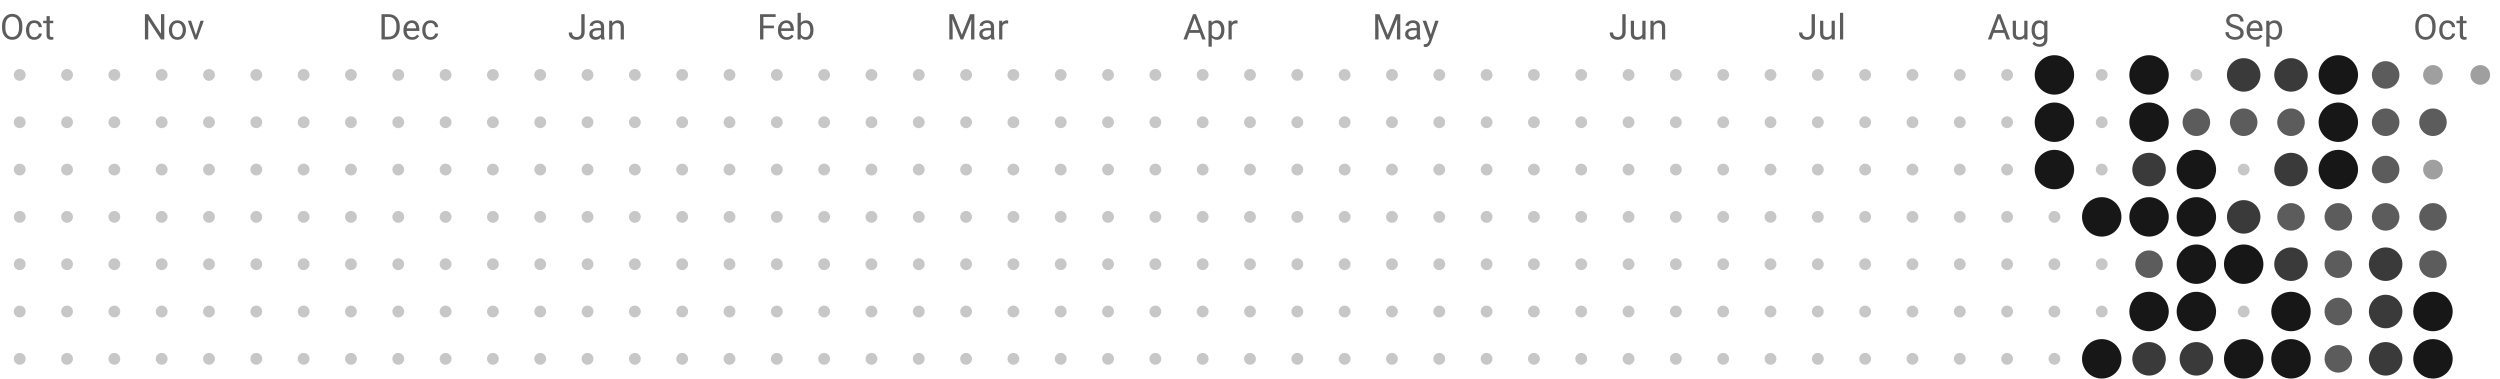
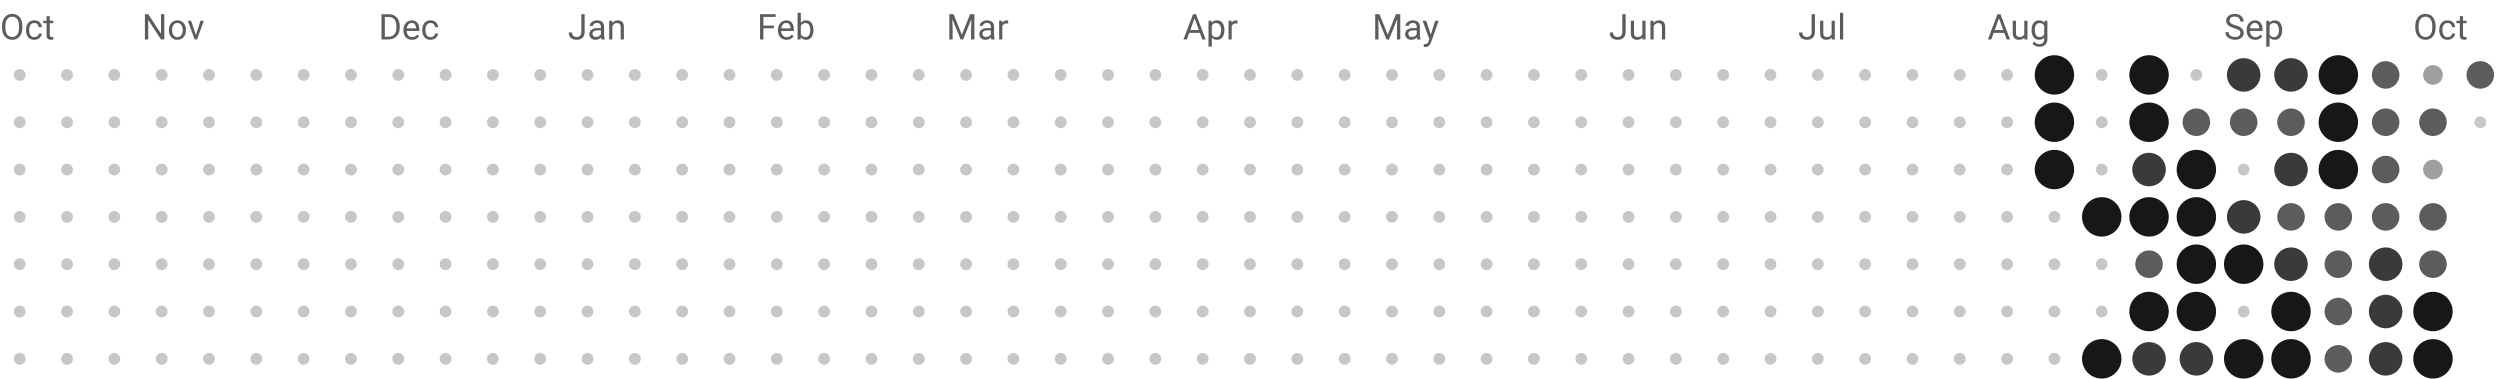
<svg xmlns="http://www.w3.org/2000/svg" width="634" height="96" viewBox="0 0 634 96" role="img">
  <text x="0" y="10" font-family="-apple-system,BlinkMacSystemFont,'Segoe UI',Roboto,Helvetica,Arial,sans-serif" font-size="9" fill="#5c5c5c">Oct</text>
  <text x="36" y="10" font-family="-apple-system,BlinkMacSystemFont,'Segoe UI',Roboto,Helvetica,Arial,sans-serif" font-size="9" fill="#5c5c5c">Nov</text>
  <text x="96" y="10" font-family="-apple-system,BlinkMacSystemFont,'Segoe UI',Roboto,Helvetica,Arial,sans-serif" font-size="9" fill="#5c5c5c">Dec</text>
  <text x="144" y="10" font-family="-apple-system,BlinkMacSystemFont,'Segoe UI',Roboto,Helvetica,Arial,sans-serif" font-size="9" fill="#5c5c5c">Jan</text>
  <text x="192" y="10" font-family="-apple-system,BlinkMacSystemFont,'Segoe UI',Roboto,Helvetica,Arial,sans-serif" font-size="9" fill="#5c5c5c">Feb</text>
  <text x="240" y="10" font-family="-apple-system,BlinkMacSystemFont,'Segoe UI',Roboto,Helvetica,Arial,sans-serif" font-size="9" fill="#5c5c5c">Mar</text>
  <text x="300" y="10" font-family="-apple-system,BlinkMacSystemFont,'Segoe UI',Roboto,Helvetica,Arial,sans-serif" font-size="9" fill="#5c5c5c">Apr</text>
  <text x="348" y="10" font-family="-apple-system,BlinkMacSystemFont,'Segoe UI',Roboto,Helvetica,Arial,sans-serif" font-size="9" fill="#5c5c5c">May</text>
  <text x="408" y="10" font-family="-apple-system,BlinkMacSystemFont,'Segoe UI',Roboto,Helvetica,Arial,sans-serif" font-size="9" fill="#5c5c5c">Jun</text>
  <text x="456" y="10" font-family="-apple-system,BlinkMacSystemFont,'Segoe UI',Roboto,Helvetica,Arial,sans-serif" font-size="9" fill="#5c5c5c">Jul</text>
  <text x="504" y="10" font-family="-apple-system,BlinkMacSystemFont,'Segoe UI',Roboto,Helvetica,Arial,sans-serif" font-size="9" fill="#5c5c5c">Aug</text>
  <text x="564" y="10" font-family="-apple-system,BlinkMacSystemFont,'Segoe UI',Roboto,Helvetica,Arial,sans-serif" font-size="9" fill="#5c5c5c">Sep</text>
  <text x="612" y="10" font-family="-apple-system,BlinkMacSystemFont,'Segoe UI',Roboto,Helvetica,Arial,sans-serif" font-size="9" fill="#5c5c5c">Oct</text>
  <circle cx="5" cy="19" r="1.5" fill="#c7c7c7" />
  <circle cx="5" cy="31" r="1.5" fill="#c7c7c7" />
  <circle cx="5" cy="43" r="1.5" fill="#c7c7c7" />
  <circle cx="5" cy="55" r="1.5" fill="#c7c7c7" />
  <circle cx="5" cy="67" r="1.5" fill="#c7c7c7" />
  <circle cx="5" cy="79" r="1.5" fill="#c7c7c7" />
  <circle cx="5" cy="91" r="1.5" fill="#c7c7c7" />
  <circle cx="17" cy="19" r="1.5" fill="#c7c7c7" />
  <circle cx="17" cy="31" r="1.5" fill="#c7c7c7" />
  <circle cx="17" cy="43" r="1.5" fill="#c7c7c7" />
  <circle cx="17" cy="55" r="1.5" fill="#c7c7c7" />
  <circle cx="17" cy="67" r="1.5" fill="#c7c7c7" />
  <circle cx="17" cy="79" r="1.5" fill="#c7c7c7" />
  <circle cx="17" cy="91" r="1.5" fill="#c7c7c7" />
  <circle cx="29" cy="19" r="1.5" fill="#c7c7c7" />
  <circle cx="29" cy="31" r="1.5" fill="#c7c7c7" />
  <circle cx="29" cy="43" r="1.5" fill="#c7c7c7" />
  <circle cx="29" cy="55" r="1.5" fill="#c7c7c7" />
  <circle cx="29" cy="67" r="1.5" fill="#c7c7c7" />
  <circle cx="29" cy="79" r="1.5" fill="#c7c7c7" />
  <circle cx="29" cy="91" r="1.5" fill="#c7c7c7" />
  <circle cx="41" cy="19" r="1.5" fill="#c7c7c7" />
  <circle cx="41" cy="31" r="1.5" fill="#c7c7c7" />
  <circle cx="41" cy="43" r="1.5" fill="#c7c7c7" />
  <circle cx="41" cy="55" r="1.5" fill="#c7c7c7" />
  <circle cx="41" cy="67" r="1.5" fill="#c7c7c7" />
  <circle cx="41" cy="79" r="1.5" fill="#c7c7c7" />
  <circle cx="41" cy="91" r="1.5" fill="#c7c7c7" />
  <circle cx="53" cy="19" r="1.5" fill="#c7c7c7" />
  <circle cx="53" cy="31" r="1.5" fill="#c7c7c7" />
  <circle cx="53" cy="43" r="1.5" fill="#c7c7c7" />
  <circle cx="53" cy="55" r="1.5" fill="#c7c7c7" />
  <circle cx="53" cy="67" r="1.5" fill="#c7c7c7" />
  <circle cx="53" cy="79" r="1.5" fill="#c7c7c7" />
  <circle cx="53" cy="91" r="1.5" fill="#c7c7c7" />
  <circle cx="65" cy="19" r="1.5" fill="#c7c7c7" />
  <circle cx="65" cy="31" r="1.5" fill="#c7c7c7" />
  <circle cx="65" cy="43" r="1.5" fill="#c7c7c7" />
  <circle cx="65" cy="55" r="1.5" fill="#c7c7c7" />
  <circle cx="65" cy="67" r="1.5" fill="#c7c7c7" />
  <circle cx="65" cy="79" r="1.5" fill="#c7c7c7" />
  <circle cx="65" cy="91" r="1.5" fill="#c7c7c7" />
  <circle cx="77" cy="19" r="1.5" fill="#c7c7c7" />
  <circle cx="77" cy="31" r="1.5" fill="#c7c7c7" />
  <circle cx="77" cy="43" r="1.5" fill="#c7c7c7" />
  <circle cx="77" cy="55" r="1.5" fill="#c7c7c7" />
  <circle cx="77" cy="67" r="1.5" fill="#c7c7c7" />
  <circle cx="77" cy="79" r="1.5" fill="#c7c7c7" />
  <circle cx="77" cy="91" r="1.5" fill="#c7c7c7" />
  <circle cx="89" cy="19" r="1.5" fill="#c7c7c7" />
  <circle cx="89" cy="31" r="1.5" fill="#c7c7c7" />
  <circle cx="89" cy="43" r="1.5" fill="#c7c7c7" />
  <circle cx="89" cy="55" r="1.5" fill="#c7c7c7" />
  <circle cx="89" cy="67" r="1.5" fill="#c7c7c7" />
  <circle cx="89" cy="79" r="1.5" fill="#c7c7c7" />
  <circle cx="89" cy="91" r="1.5" fill="#c7c7c7" />
  <circle cx="101" cy="19" r="1.5" fill="#c7c7c7" />
  <circle cx="101" cy="31" r="1.5" fill="#c7c7c7" />
  <circle cx="101" cy="43" r="1.5" fill="#c7c7c7" />
  <circle cx="101" cy="55" r="1.5" fill="#c7c7c7" />
  <circle cx="101" cy="67" r="1.5" fill="#c7c7c7" />
  <circle cx="101" cy="79" r="1.5" fill="#c7c7c7" />
  <circle cx="101" cy="91" r="1.5" fill="#c7c7c7" />
  <circle cx="113" cy="19" r="1.5" fill="#c7c7c7" />
  <circle cx="113" cy="31" r="1.5" fill="#c7c7c7" />
  <circle cx="113" cy="43" r="1.5" fill="#c7c7c7" />
  <circle cx="113" cy="55" r="1.5" fill="#c7c7c7" />
  <circle cx="113" cy="67" r="1.5" fill="#c7c7c7" />
  <circle cx="113" cy="79" r="1.5" fill="#c7c7c7" />
  <circle cx="113" cy="91" r="1.5" fill="#c7c7c7" />
  <circle cx="125" cy="19" r="1.5" fill="#c7c7c7" />
  <circle cx="125" cy="31" r="1.5" fill="#c7c7c7" />
  <circle cx="125" cy="43" r="1.5" fill="#c7c7c7" />
  <circle cx="125" cy="55" r="1.5" fill="#c7c7c7" />
  <circle cx="125" cy="67" r="1.5" fill="#c7c7c7" />
  <circle cx="125" cy="79" r="1.5" fill="#c7c7c7" />
  <circle cx="125" cy="91" r="1.5" fill="#c7c7c7" />
  <circle cx="137" cy="19" r="1.5" fill="#c7c7c7" />
  <circle cx="137" cy="31" r="1.5" fill="#c7c7c7" />
  <circle cx="137" cy="43" r="1.5" fill="#c7c7c7" />
  <circle cx="137" cy="55" r="1.5" fill="#c7c7c7" />
  <circle cx="137" cy="67" r="1.5" fill="#c7c7c7" />
  <circle cx="137" cy="79" r="1.5" fill="#c7c7c7" />
  <circle cx="137" cy="91" r="1.5" fill="#c7c7c7" />
  <circle cx="149" cy="19" r="1.5" fill="#c7c7c7" />
  <circle cx="149" cy="31" r="1.5" fill="#c7c7c7" />
  <circle cx="149" cy="43" r="1.5" fill="#c7c7c7" />
  <circle cx="149" cy="55" r="1.5" fill="#c7c7c7" />
  <circle cx="149" cy="67" r="1.5" fill="#c7c7c7" />
  <circle cx="149" cy="79" r="1.5" fill="#c7c7c7" />
  <circle cx="149" cy="91" r="1.5" fill="#c7c7c7" />
  <circle cx="161" cy="19" r="1.5" fill="#c7c7c7" />
  <circle cx="161" cy="31" r="1.5" fill="#c7c7c7" />
  <circle cx="161" cy="43" r="1.5" fill="#c7c7c7" />
  <circle cx="161" cy="55" r="1.5" fill="#c7c7c7" />
  <circle cx="161" cy="67" r="1.5" fill="#c7c7c7" />
  <circle cx="161" cy="79" r="1.5" fill="#c7c7c7" />
  <circle cx="161" cy="91" r="1.5" fill="#c7c7c7" />
  <circle cx="173" cy="19" r="1.5" fill="#c7c7c7" />
  <circle cx="173" cy="31" r="1.5" fill="#c7c7c7" />
  <circle cx="173" cy="43" r="1.5" fill="#c7c7c7" />
  <circle cx="173" cy="55" r="1.5" fill="#c7c7c7" />
  <circle cx="173" cy="67" r="1.5" fill="#c7c7c7" />
  <circle cx="173" cy="79" r="1.5" fill="#c7c7c7" />
  <circle cx="173" cy="91" r="1.5" fill="#c7c7c7" />
  <circle cx="185" cy="19" r="1.5" fill="#c7c7c7" />
  <circle cx="185" cy="31" r="1.5" fill="#c7c7c7" />
  <circle cx="185" cy="43" r="1.5" fill="#c7c7c7" />
  <circle cx="185" cy="55" r="1.5" fill="#c7c7c7" />
  <circle cx="185" cy="67" r="1.5" fill="#c7c7c7" />
  <circle cx="185" cy="79" r="1.5" fill="#c7c7c7" />
  <circle cx="185" cy="91" r="1.5" fill="#c7c7c7" />
  <circle cx="197" cy="19" r="1.5" fill="#c7c7c7" />
  <circle cx="197" cy="31" r="1.5" fill="#c7c7c7" />
  <circle cx="197" cy="43" r="1.5" fill="#c7c7c7" />
  <circle cx="197" cy="55" r="1.5" fill="#c7c7c7" />
  <circle cx="197" cy="67" r="1.5" fill="#c7c7c7" />
  <circle cx="197" cy="79" r="1.5" fill="#c7c7c7" />
  <circle cx="197" cy="91" r="1.5" fill="#c7c7c7" />
  <circle cx="209" cy="19" r="1.5" fill="#c7c7c7" />
  <circle cx="209" cy="31" r="1.5" fill="#c7c7c7" />
  <circle cx="209" cy="43" r="1.5" fill="#c7c7c7" />
  <circle cx="209" cy="55" r="1.5" fill="#c7c7c7" />
  <circle cx="209" cy="67" r="1.5" fill="#c7c7c7" />
  <circle cx="209" cy="79" r="1.5" fill="#c7c7c7" />
  <circle cx="209" cy="91" r="1.5" fill="#c7c7c7" />
  <circle cx="221" cy="19" r="1.5" fill="#c7c7c7" />
  <circle cx="221" cy="31" r="1.5" fill="#c7c7c7" />
  <circle cx="221" cy="43" r="1.5" fill="#c7c7c7" />
  <circle cx="221" cy="55" r="1.5" fill="#c7c7c7" />
  <circle cx="221" cy="67" r="1.5" fill="#c7c7c7" />
  <circle cx="221" cy="79" r="1.5" fill="#c7c7c7" />
  <circle cx="221" cy="91" r="1.5" fill="#c7c7c7" />
  <circle cx="233" cy="19" r="1.5" fill="#c7c7c7" />
  <circle cx="233" cy="31" r="1.5" fill="#c7c7c7" />
  <circle cx="233" cy="43" r="1.5" fill="#c7c7c7" />
  <circle cx="233" cy="55" r="1.5" fill="#c7c7c7" />
  <circle cx="233" cy="67" r="1.5" fill="#c7c7c7" />
  <circle cx="233" cy="79" r="1.5" fill="#c7c7c7" />
  <circle cx="233" cy="91" r="1.5" fill="#c7c7c7" />
  <circle cx="245" cy="19" r="1.5" fill="#c7c7c7" />
  <circle cx="245" cy="31" r="1.5" fill="#c7c7c7" />
  <circle cx="245" cy="43" r="1.5" fill="#c7c7c7" />
  <circle cx="245" cy="55" r="1.5" fill="#c7c7c7" />
  <circle cx="245" cy="67" r="1.5" fill="#c7c7c7" />
  <circle cx="245" cy="79" r="1.5" fill="#c7c7c7" />
  <circle cx="245" cy="91" r="1.5" fill="#c7c7c7" />
  <circle cx="257" cy="19" r="1.5" fill="#c7c7c7" />
  <circle cx="257" cy="31" r="1.5" fill="#c7c7c7" />
  <circle cx="257" cy="43" r="1.5" fill="#c7c7c7" />
  <circle cx="257" cy="55" r="1.5" fill="#c7c7c7" />
  <circle cx="257" cy="67" r="1.5" fill="#c7c7c7" />
  <circle cx="257" cy="79" r="1.5" fill="#c7c7c7" />
  <circle cx="257" cy="91" r="1.5" fill="#c7c7c7" />
  <circle cx="269" cy="19" r="1.5" fill="#c7c7c7" />
  <circle cx="269" cy="31" r="1.5" fill="#c7c7c7" />
  <circle cx="269" cy="43" r="1.5" fill="#c7c7c7" />
  <circle cx="269" cy="55" r="1.5" fill="#c7c7c7" />
  <circle cx="269" cy="67" r="1.5" fill="#c7c7c7" />
  <circle cx="269" cy="79" r="1.5" fill="#c7c7c7" />
  <circle cx="269" cy="91" r="1.5" fill="#c7c7c7" />
  <circle cx="281" cy="19" r="1.5" fill="#c7c7c7" />
  <circle cx="281" cy="31" r="1.5" fill="#c7c7c7" />
  <circle cx="281" cy="43" r="1.5" fill="#c7c7c7" />
  <circle cx="281" cy="55" r="1.5" fill="#c7c7c7" />
  <circle cx="281" cy="67" r="1.5" fill="#c7c7c7" />
  <circle cx="281" cy="79" r="1.5" fill="#c7c7c7" />
  <circle cx="281" cy="91" r="1.5" fill="#c7c7c7" />
  <circle cx="293" cy="19" r="1.5" fill="#c7c7c7" />
  <circle cx="293" cy="31" r="1.5" fill="#c7c7c7" />
  <circle cx="293" cy="43" r="1.5" fill="#c7c7c7" />
  <circle cx="293" cy="55" r="1.5" fill="#c7c7c7" />
  <circle cx="293" cy="67" r="1.5" fill="#c7c7c7" />
  <circle cx="293" cy="79" r="1.5" fill="#c7c7c7" />
  <circle cx="293" cy="91" r="1.5" fill="#c7c7c7" />
  <circle cx="305" cy="19" r="1.5" fill="#c7c7c7" />
  <circle cx="305" cy="31" r="1.5" fill="#c7c7c7" />
  <circle cx="305" cy="43" r="1.5" fill="#c7c7c7" />
  <circle cx="305" cy="55" r="1.5" fill="#c7c7c7" />
  <circle cx="305" cy="67" r="1.5" fill="#c7c7c7" />
  <circle cx="305" cy="79" r="1.5" fill="#c7c7c7" />
  <circle cx="305" cy="91" r="1.5" fill="#c7c7c7" />
  <circle cx="317" cy="19" r="1.5" fill="#c7c7c7" />
  <circle cx="317" cy="31" r="1.5" fill="#c7c7c7" />
  <circle cx="317" cy="43" r="1.5" fill="#c7c7c7" />
  <circle cx="317" cy="55" r="1.5" fill="#c7c7c7" />
  <circle cx="317" cy="67" r="1.5" fill="#c7c7c7" />
  <circle cx="317" cy="79" r="1.5" fill="#c7c7c7" />
  <circle cx="317" cy="91" r="1.5" fill="#c7c7c7" />
  <circle cx="329" cy="19" r="1.5" fill="#c7c7c7" />
  <circle cx="329" cy="31" r="1.5" fill="#c7c7c7" />
  <circle cx="329" cy="43" r="1.5" fill="#c7c7c7" />
  <circle cx="329" cy="55" r="1.5" fill="#c7c7c7" />
  <circle cx="329" cy="67" r="1.5" fill="#c7c7c7" />
  <circle cx="329" cy="79" r="1.5" fill="#c7c7c7" />
  <circle cx="329" cy="91" r="1.5" fill="#c7c7c7" />
  <circle cx="341" cy="19" r="1.5" fill="#c7c7c7" />
  <circle cx="341" cy="31" r="1.5" fill="#c7c7c7" />
  <circle cx="341" cy="43" r="1.5" fill="#c7c7c7" />
  <circle cx="341" cy="55" r="1.5" fill="#c7c7c7" />
  <circle cx="341" cy="67" r="1.5" fill="#c7c7c7" />
  <circle cx="341" cy="79" r="1.5" fill="#c7c7c7" />
  <circle cx="341" cy="91" r="1.5" fill="#c7c7c7" />
  <circle cx="353" cy="19" r="1.5" fill="#c7c7c7" />
  <circle cx="353" cy="31" r="1.5" fill="#c7c7c7" />
  <circle cx="353" cy="43" r="1.5" fill="#c7c7c7" />
  <circle cx="353" cy="55" r="1.5" fill="#c7c7c7" />
  <circle cx="353" cy="67" r="1.5" fill="#c7c7c7" />
  <circle cx="353" cy="79" r="1.5" fill="#c7c7c7" />
  <circle cx="353" cy="91" r="1.5" fill="#c7c7c7" />
  <circle cx="365" cy="19" r="1.5" fill="#c7c7c7" />
  <circle cx="365" cy="31" r="1.5" fill="#c7c7c7" />
  <circle cx="365" cy="43" r="1.5" fill="#c7c7c7" />
  <circle cx="365" cy="55" r="1.5" fill="#c7c7c7" />
  <circle cx="365" cy="67" r="1.5" fill="#c7c7c7" />
  <circle cx="365" cy="79" r="1.5" fill="#c7c7c7" />
  <circle cx="365" cy="91" r="1.5" fill="#c7c7c7" />
  <circle cx="377" cy="19" r="1.5" fill="#c7c7c7" />
  <circle cx="377" cy="31" r="1.5" fill="#c7c7c7" />
  <circle cx="377" cy="43" r="1.5" fill="#c7c7c7" />
  <circle cx="377" cy="55" r="1.5" fill="#c7c7c7" />
  <circle cx="377" cy="67" r="1.5" fill="#c7c7c7" />
  <circle cx="377" cy="79" r="1.5" fill="#c7c7c7" />
  <circle cx="377" cy="91" r="1.5" fill="#c7c7c7" />
  <circle cx="389" cy="19" r="1.5" fill="#c7c7c7" />
  <circle cx="389" cy="31" r="1.5" fill="#c7c7c7" />
  <circle cx="389" cy="43" r="1.5" fill="#c7c7c7" />
  <circle cx="389" cy="55" r="1.5" fill="#c7c7c7" />
  <circle cx="389" cy="67" r="1.5" fill="#c7c7c7" />
  <circle cx="389" cy="79" r="1.5" fill="#c7c7c7" />
  <circle cx="389" cy="91" r="1.5" fill="#c7c7c7" />
  <circle cx="401" cy="19" r="1.5" fill="#c7c7c7" />
  <circle cx="401" cy="31" r="1.5" fill="#c7c7c7" />
  <circle cx="401" cy="43" r="1.5" fill="#c7c7c7" />
  <circle cx="401" cy="55" r="1.5" fill="#c7c7c7" />
  <circle cx="401" cy="67" r="1.5" fill="#c7c7c7" />
  <circle cx="401" cy="79" r="1.5" fill="#c7c7c7" />
  <circle cx="401" cy="91" r="1.5" fill="#c7c7c7" />
  <circle cx="413" cy="19" r="1.5" fill="#c7c7c7" />
  <circle cx="413" cy="31" r="1.5" fill="#c7c7c7" />
  <circle cx="413" cy="43" r="1.5" fill="#c7c7c7" />
  <circle cx="413" cy="55" r="1.5" fill="#c7c7c7" />
  <circle cx="413" cy="67" r="1.5" fill="#c7c7c7" />
  <circle cx="413" cy="79" r="1.5" fill="#c7c7c7" />
  <circle cx="413" cy="91" r="1.5" fill="#c7c7c7" />
  <circle cx="425" cy="19" r="1.5" fill="#c7c7c7" />
  <circle cx="425" cy="31" r="1.5" fill="#c7c7c7" />
  <circle cx="425" cy="43" r="1.5" fill="#c7c7c7" />
  <circle cx="425" cy="55" r="1.5" fill="#c7c7c7" />
  <circle cx="425" cy="67" r="1.5" fill="#c7c7c7" />
  <circle cx="425" cy="79" r="1.5" fill="#c7c7c7" />
  <circle cx="425" cy="91" r="1.5" fill="#c7c7c7" />
  <circle cx="437" cy="19" r="1.5" fill="#c7c7c7" />
  <circle cx="437" cy="31" r="1.5" fill="#c7c7c7" />
  <circle cx="437" cy="43" r="1.5" fill="#c7c7c7" />
  <circle cx="437" cy="55" r="1.5" fill="#c7c7c7" />
  <circle cx="437" cy="67" r="1.5" fill="#c7c7c7" />
  <circle cx="437" cy="79" r="1.5" fill="#c7c7c7" />
  <circle cx="437" cy="91" r="1.5" fill="#c7c7c7" />
  <circle cx="449" cy="19" r="1.5" fill="#c7c7c7" />
  <circle cx="449" cy="31" r="1.5" fill="#c7c7c7" />
  <circle cx="449" cy="43" r="1.5" fill="#c7c7c7" />
  <circle cx="449" cy="55" r="1.5" fill="#c7c7c7" />
  <circle cx="449" cy="67" r="1.5" fill="#c7c7c7" />
  <circle cx="449" cy="79" r="1.5" fill="#c7c7c7" />
  <circle cx="449" cy="91" r="1.5" fill="#c7c7c7" />
  <circle cx="461" cy="19" r="1.5" fill="#c7c7c7" />
  <circle cx="461" cy="31" r="1.5" fill="#c7c7c7" />
  <circle cx="461" cy="43" r="1.5" fill="#c7c7c7" />
  <circle cx="461" cy="55" r="1.5" fill="#c7c7c7" />
  <circle cx="461" cy="67" r="1.5" fill="#c7c7c7" />
  <circle cx="461" cy="79" r="1.5" fill="#c7c7c7" />
  <circle cx="461" cy="91" r="1.5" fill="#c7c7c7" />
  <circle cx="473" cy="19" r="1.5" fill="#c7c7c7" />
  <circle cx="473" cy="31" r="1.5" fill="#c7c7c7" />
  <circle cx="473" cy="43" r="1.5" fill="#c7c7c7" />
  <circle cx="473" cy="55" r="1.5" fill="#c7c7c7" />
  <circle cx="473" cy="67" r="1.5" fill="#c7c7c7" />
  <circle cx="473" cy="79" r="1.5" fill="#c7c7c7" />
  <circle cx="473" cy="91" r="1.5" fill="#c7c7c7" />
  <circle cx="485" cy="19" r="1.5" fill="#c7c7c7" />
  <circle cx="485" cy="31" r="1.5" fill="#c7c7c7" />
  <circle cx="485" cy="43" r="1.5" fill="#c7c7c7" />
  <circle cx="485" cy="55" r="1.5" fill="#c7c7c7" />
  <circle cx="485" cy="67" r="1.5" fill="#c7c7c7" />
  <circle cx="485" cy="79" r="1.5" fill="#c7c7c7" />
  <circle cx="485" cy="91" r="1.5" fill="#c7c7c7" />
  <circle cx="497" cy="19" r="1.5" fill="#c7c7c7" />
  <circle cx="497" cy="31" r="1.5" fill="#c7c7c7" />
  <circle cx="497" cy="43" r="1.5" fill="#c7c7c7" />
  <circle cx="497" cy="55" r="1.5" fill="#c7c7c7" />
  <circle cx="497" cy="67" r="1.5" fill="#c7c7c7" />
  <circle cx="497" cy="79" r="1.5" fill="#c7c7c7" />
  <circle cx="497" cy="91" r="1.5" fill="#c7c7c7" />
  <circle cx="509" cy="19" r="1.5" fill="#c7c7c7" />
  <circle cx="509" cy="31" r="1.5" fill="#c7c7c7" />
  <circle cx="509" cy="43" r="1.5" fill="#c7c7c7" />
  <circle cx="509" cy="55" r="1.5" fill="#c7c7c7" />
  <circle cx="509" cy="67" r="1.5" fill="#c7c7c7" />
  <circle cx="509" cy="79" r="1.5" fill="#c7c7c7" />
  <circle cx="509" cy="91" r="1.5" fill="#c7c7c7" />
  <circle cx="521" cy="19" r="5" fill="#171717" />
  <circle cx="521" cy="31" r="5" fill="#171717" />
  <circle cx="521" cy="43" r="5" fill="#171717" />
  <circle cx="521" cy="55" r="1.5" fill="#c7c7c7" />
  <circle cx="521" cy="67" r="1.5" fill="#c7c7c7" />
  <circle cx="521" cy="79" r="1.5" fill="#c7c7c7" />
  <circle cx="521" cy="91" r="1.5" fill="#c7c7c7" />
  <circle cx="533" cy="19" r="1.5" fill="#c7c7c7" />
  <circle cx="533" cy="31" r="1.5" fill="#c7c7c7" />
  <circle cx="533" cy="43" r="1.5" fill="#c7c7c7" />
  <circle cx="533" cy="55" r="5" fill="#171717" />
  <circle cx="533" cy="67" r="1.5" fill="#c7c7c7" />
  <circle cx="533" cy="79" r="1.5" fill="#c7c7c7" />
  <circle cx="533" cy="91" r="5" fill="#171717" />
  <circle cx="545" cy="19" r="5" fill="#171717" />
  <circle cx="545" cy="31" r="5" fill="#171717" />
  <circle cx="545" cy="43" r="4.25" fill="#3a3a3a" />
  <circle cx="545" cy="55" r="5" fill="#171717" />
  <circle cx="545" cy="67" r="3.5" fill="#5c5c5c" />
  <circle cx="545" cy="79" r="5" fill="#171717" />
  <circle cx="545" cy="91" r="4.25" fill="#3a3a3a" />
  <circle cx="557" cy="19" r="1.5" fill="#c7c7c7" />
  <circle cx="557" cy="31" r="3.5" fill="#5c5c5c" />
  <circle cx="557" cy="43" r="5" fill="#171717" />
  <circle cx="557" cy="55" r="5" fill="#171717" />
  <circle cx="557" cy="67" r="5" fill="#171717" />
  <circle cx="557" cy="79" r="5" fill="#171717" />
  <circle cx="557" cy="91" r="4.25" fill="#3a3a3a" />
  <circle cx="569" cy="19" r="4.25" fill="#3a3a3a" />
  <circle cx="569" cy="31" r="3.5" fill="#5c5c5c" />
  <circle cx="569" cy="43" r="1.5" fill="#c7c7c7" />
  <circle cx="569" cy="55" r="4.25" fill="#3a3a3a" />
  <circle cx="569" cy="67" r="5" fill="#171717" />
  <circle cx="569" cy="79" r="1.5" fill="#c7c7c7" />
  <circle cx="569" cy="91" r="5" fill="#171717" />
  <circle cx="581" cy="19" r="4.25" fill="#3a3a3a" />
  <circle cx="581" cy="31" r="3.5" fill="#5c5c5c" />
  <circle cx="581" cy="43" r="4.25" fill="#3a3a3a" />
  <circle cx="581" cy="55" r="3.5" fill="#5c5c5c" />
  <circle cx="581" cy="67" r="4.25" fill="#3a3a3a" />
  <circle cx="581" cy="79" r="5" fill="#171717" />
  <circle cx="581" cy="91" r="5" fill="#171717" />
  <circle cx="593" cy="19" r="5" fill="#171717" />
  <circle cx="593" cy="31" r="5" fill="#171717" />
  <circle cx="593" cy="43" r="5" fill="#171717" />
  <circle cx="593" cy="55" r="3.5" fill="#5c5c5c" />
  <circle cx="593" cy="67" r="3.5" fill="#5c5c5c" />
  <circle cx="593" cy="79" r="3.5" fill="#5c5c5c" />
  <circle cx="593" cy="91" r="3.5" fill="#5c5c5c" />
  <circle cx="605" cy="19" r="3.5" fill="#5c5c5c" />
  <circle cx="605" cy="31" r="3.5" fill="#5c5c5c" />
  <circle cx="605" cy="43" r="3.5" fill="#5c5c5c" />
  <circle cx="605" cy="55" r="3.5" fill="#5c5c5c" />
  <circle cx="605" cy="67" r="4.25" fill="#3a3a3a" />
  <circle cx="605" cy="79" r="4.25" fill="#3a3a3a" />
  <circle cx="605" cy="91" r="4.25" fill="#3a3a3a" />
  <circle cx="617" cy="19" r="2.5" fill="#9f9f9f" />
  <circle cx="617" cy="31" r="3.5" fill="#5c5c5c" />
  <circle cx="617" cy="43" r="2.5" fill="#9f9f9f" />
  <circle cx="617" cy="55" r="3.5" fill="#5c5c5c" />
  <circle cx="617" cy="67" r="3.5" fill="#5c5c5c" />
  <circle cx="617" cy="79" r="5" fill="#171717" />
  <circle cx="617" cy="91" r="5" fill="#171717" />
-   <circle cx="629" cy="19" r="2.5" fill="#9f9f9f" />
+   <circle cx="629" cy="19" r="3.5" fill="#5c5c5c" />
+   <circle cx="629" cy="31" r="1.5" fill="#c7c7c7" />
</svg>
